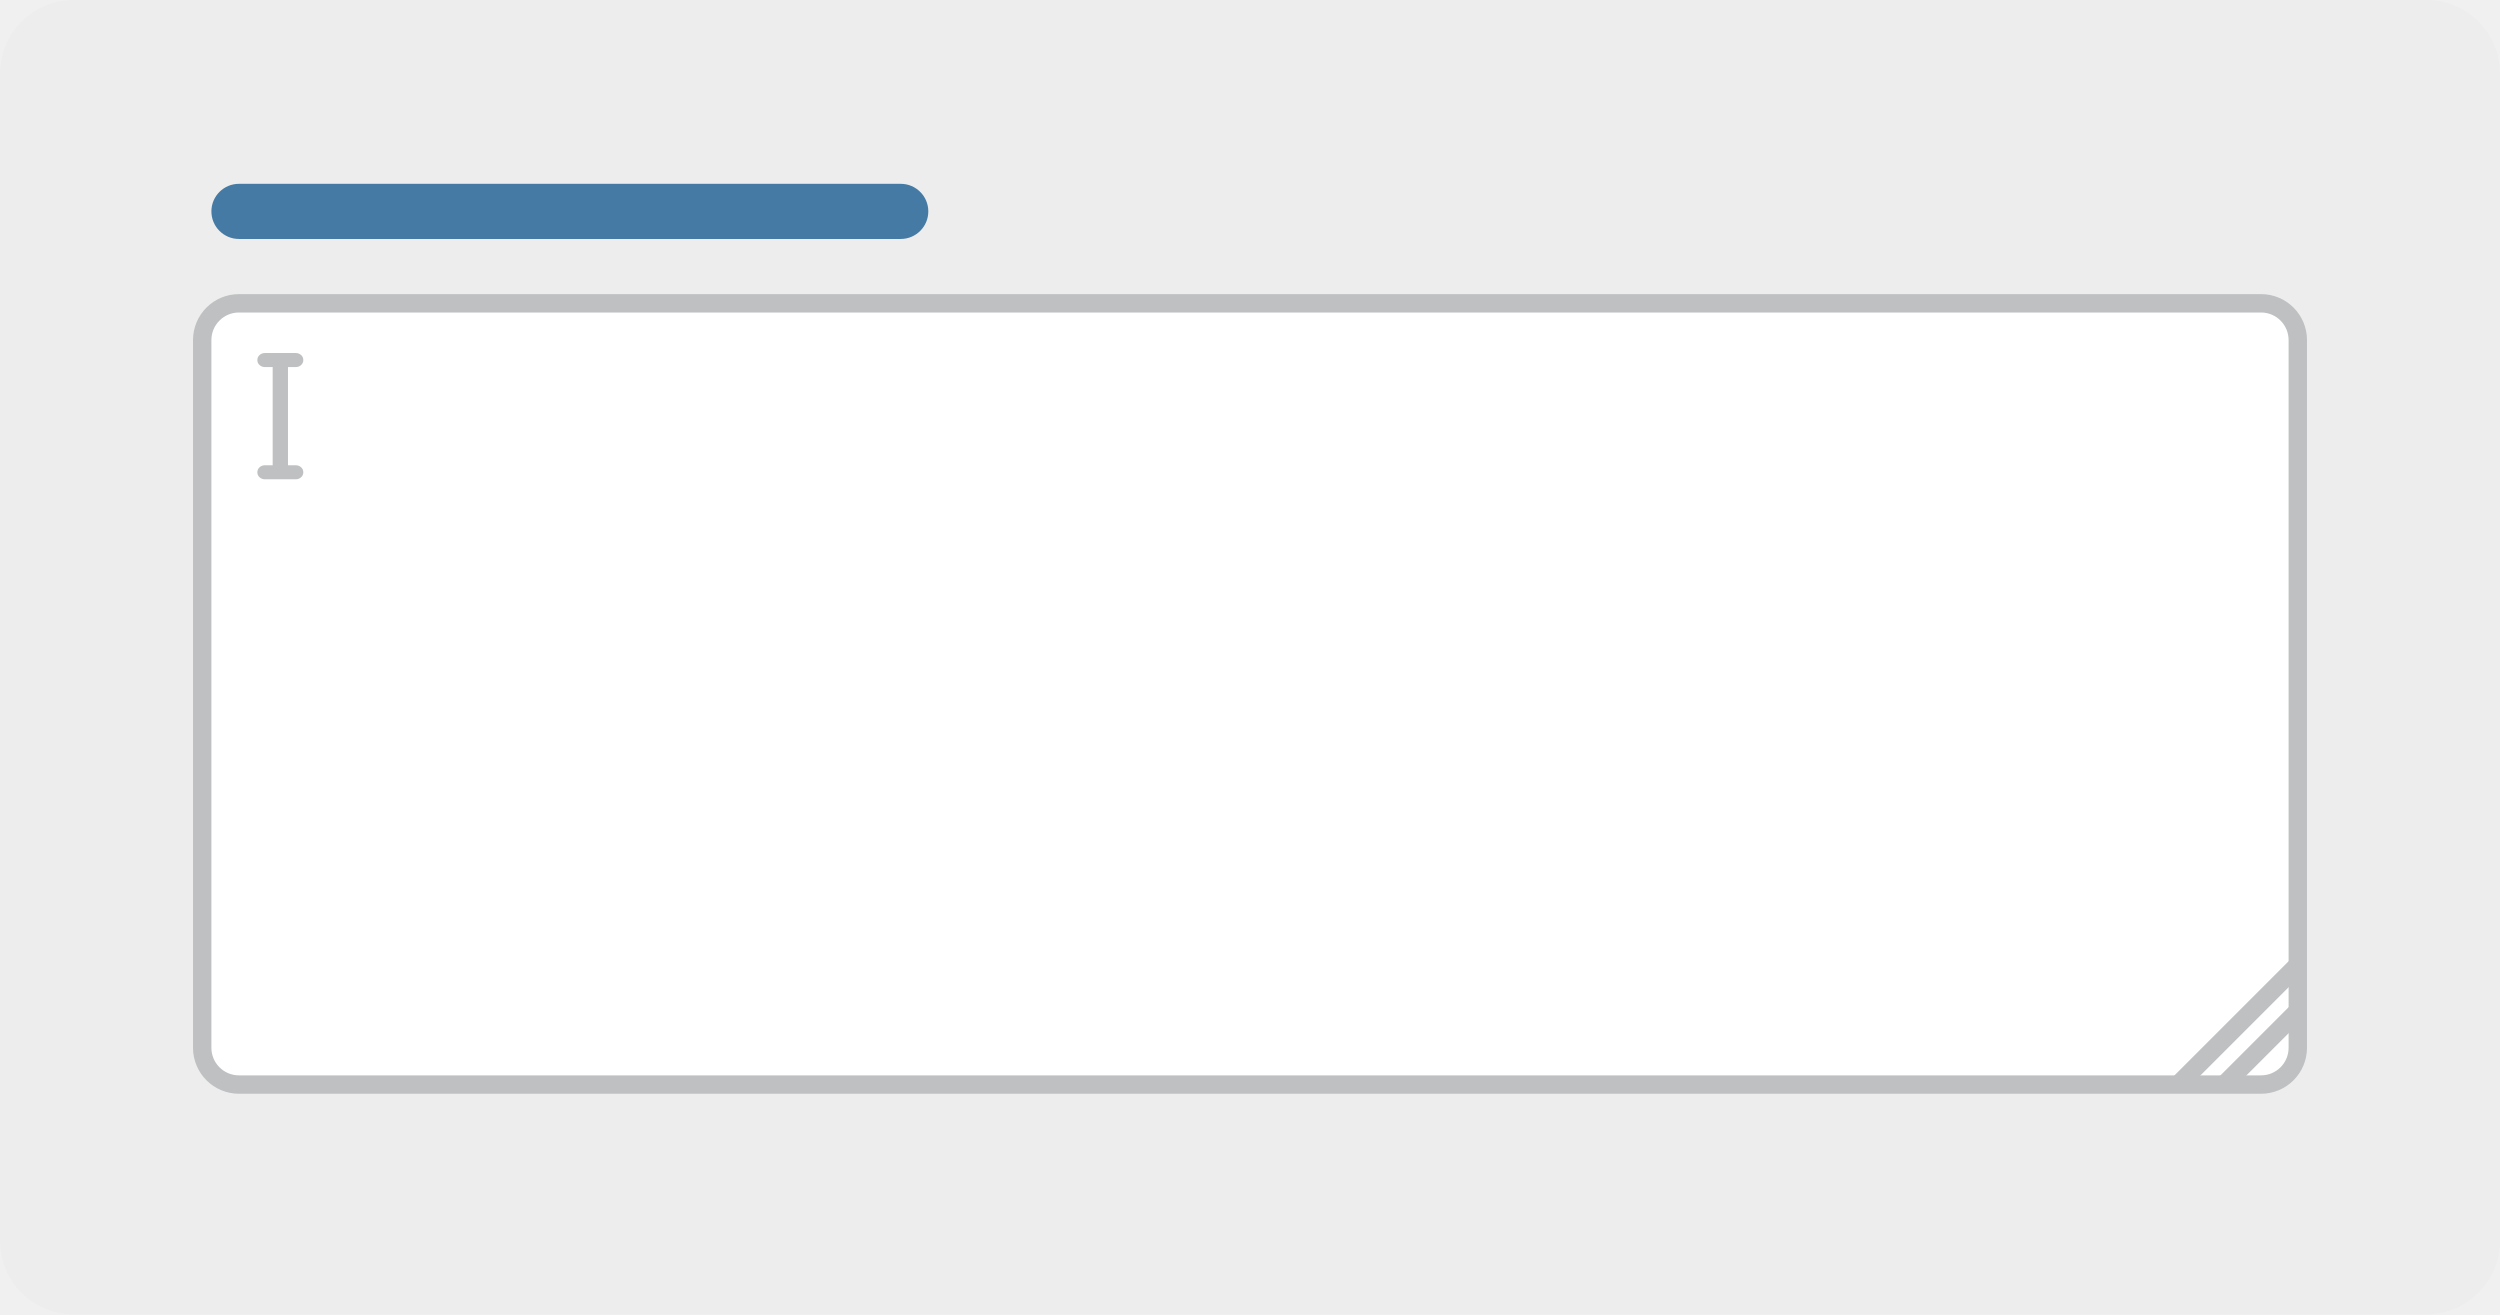
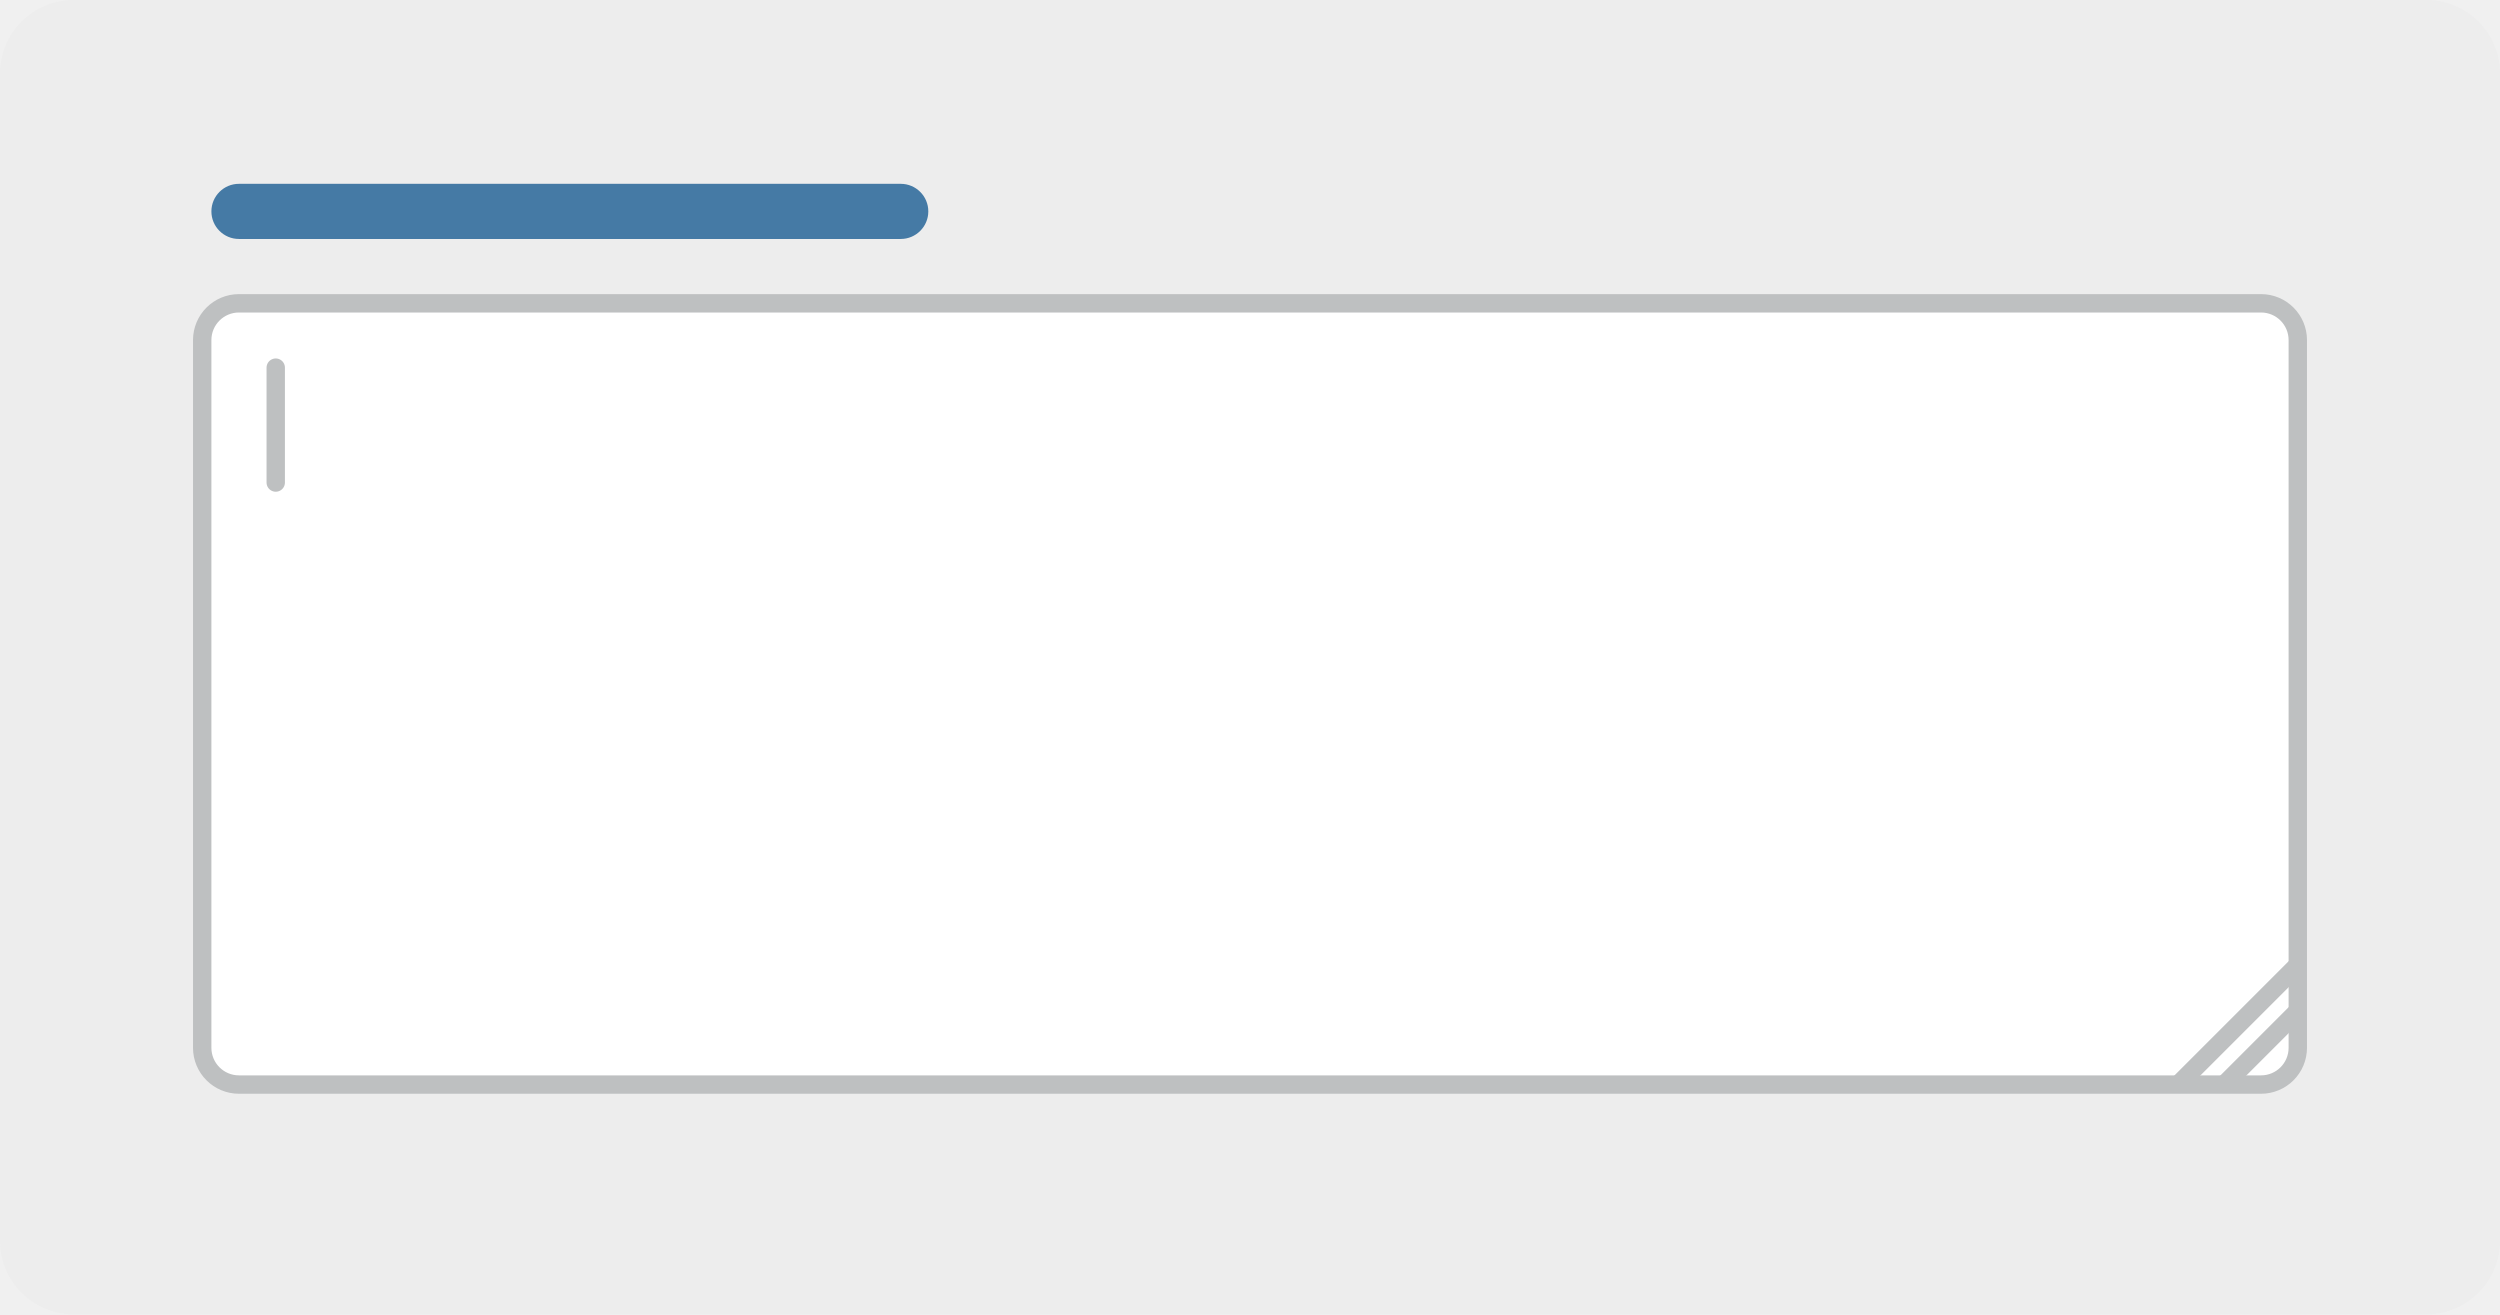
<svg xmlns="http://www.w3.org/2000/svg" width="272" height="143" viewBox="0 0 272 143" fill="none">
  <rect width="272" height="143" rx="8" fill="#EDEDED" />
-   <path d="M22 37C22 34.791 23.791 33 26 33H246C248.209 33 250 34.791 250 37V114C250 116.209 248.209 118 246 118H26C23.791 118 22 116.209 22 114V37Z" fill="white" stroke="#BEC0C1" stroke-width="2" />
-   <g clip-path="url(#clip0_248_125)">
-     <path d="M28.833 52.147C28.597 52.147 28.399 52.074 28.24 51.928C28.08 51.782 28 51.6 28 51.384C28 51.168 28.08 50.987 28.24 50.84C28.399 50.694 28.597 50.621 28.833 50.621H29.667V39.937H28.833C28.597 39.937 28.399 39.864 28.24 39.717C28.08 39.571 28 39.39 28 39.174C28 38.958 28.08 38.776 28.24 38.63C28.399 38.484 28.597 38.41 28.833 38.41H32.167C32.403 38.41 32.601 38.484 32.76 38.63C32.92 38.776 33 38.958 33 39.174C33 39.39 32.92 39.571 32.76 39.717C32.601 39.864 32.403 39.937 32.167 39.937H31.333V50.621H32.167C32.403 50.621 32.601 50.694 32.76 50.84C32.92 50.987 33 51.168 33 51.384C33 51.6 32.92 51.782 32.76 51.928C32.601 52.074 32.403 52.147 32.167 52.147H28.833Z" fill="#BEC0C1" />
-   </g>
+   <path d="M26 33H246C248.209 33 250 34.791 250 37V114C250 116.209 248.209 118 246 118H26C23.791 118 22 116.209 22 114V37C22 34.791 23.791 33 26 33Z" fill="white" stroke="#BEC0C1" stroke-width="2" />
  <path d="M23 23C23 21.343 24.343 20 26 20H98C99.657 20 101 21.343 101 23C101 24.657 99.657 26 98 26H26C24.343 26 23 24.657 23 23Z" fill="#457AA5" />
  <path d="M237 118L250 105" stroke="#BEC0C1" stroke-width="2" />
  <path d="M242 118L250 110" stroke="#BEC0C1" stroke-width="2" />
-   <defs>
-     <clipPath id="clip0_248_125">
-       <rect width="5" height="13.737" fill="white" transform="translate(28 38.4105)" />
-     </clipPath>
-   </defs>
+   <path d="M30 40V52.5" stroke="#BEC0C1" stroke-width="2" stroke-linecap="round" />
</svg>
